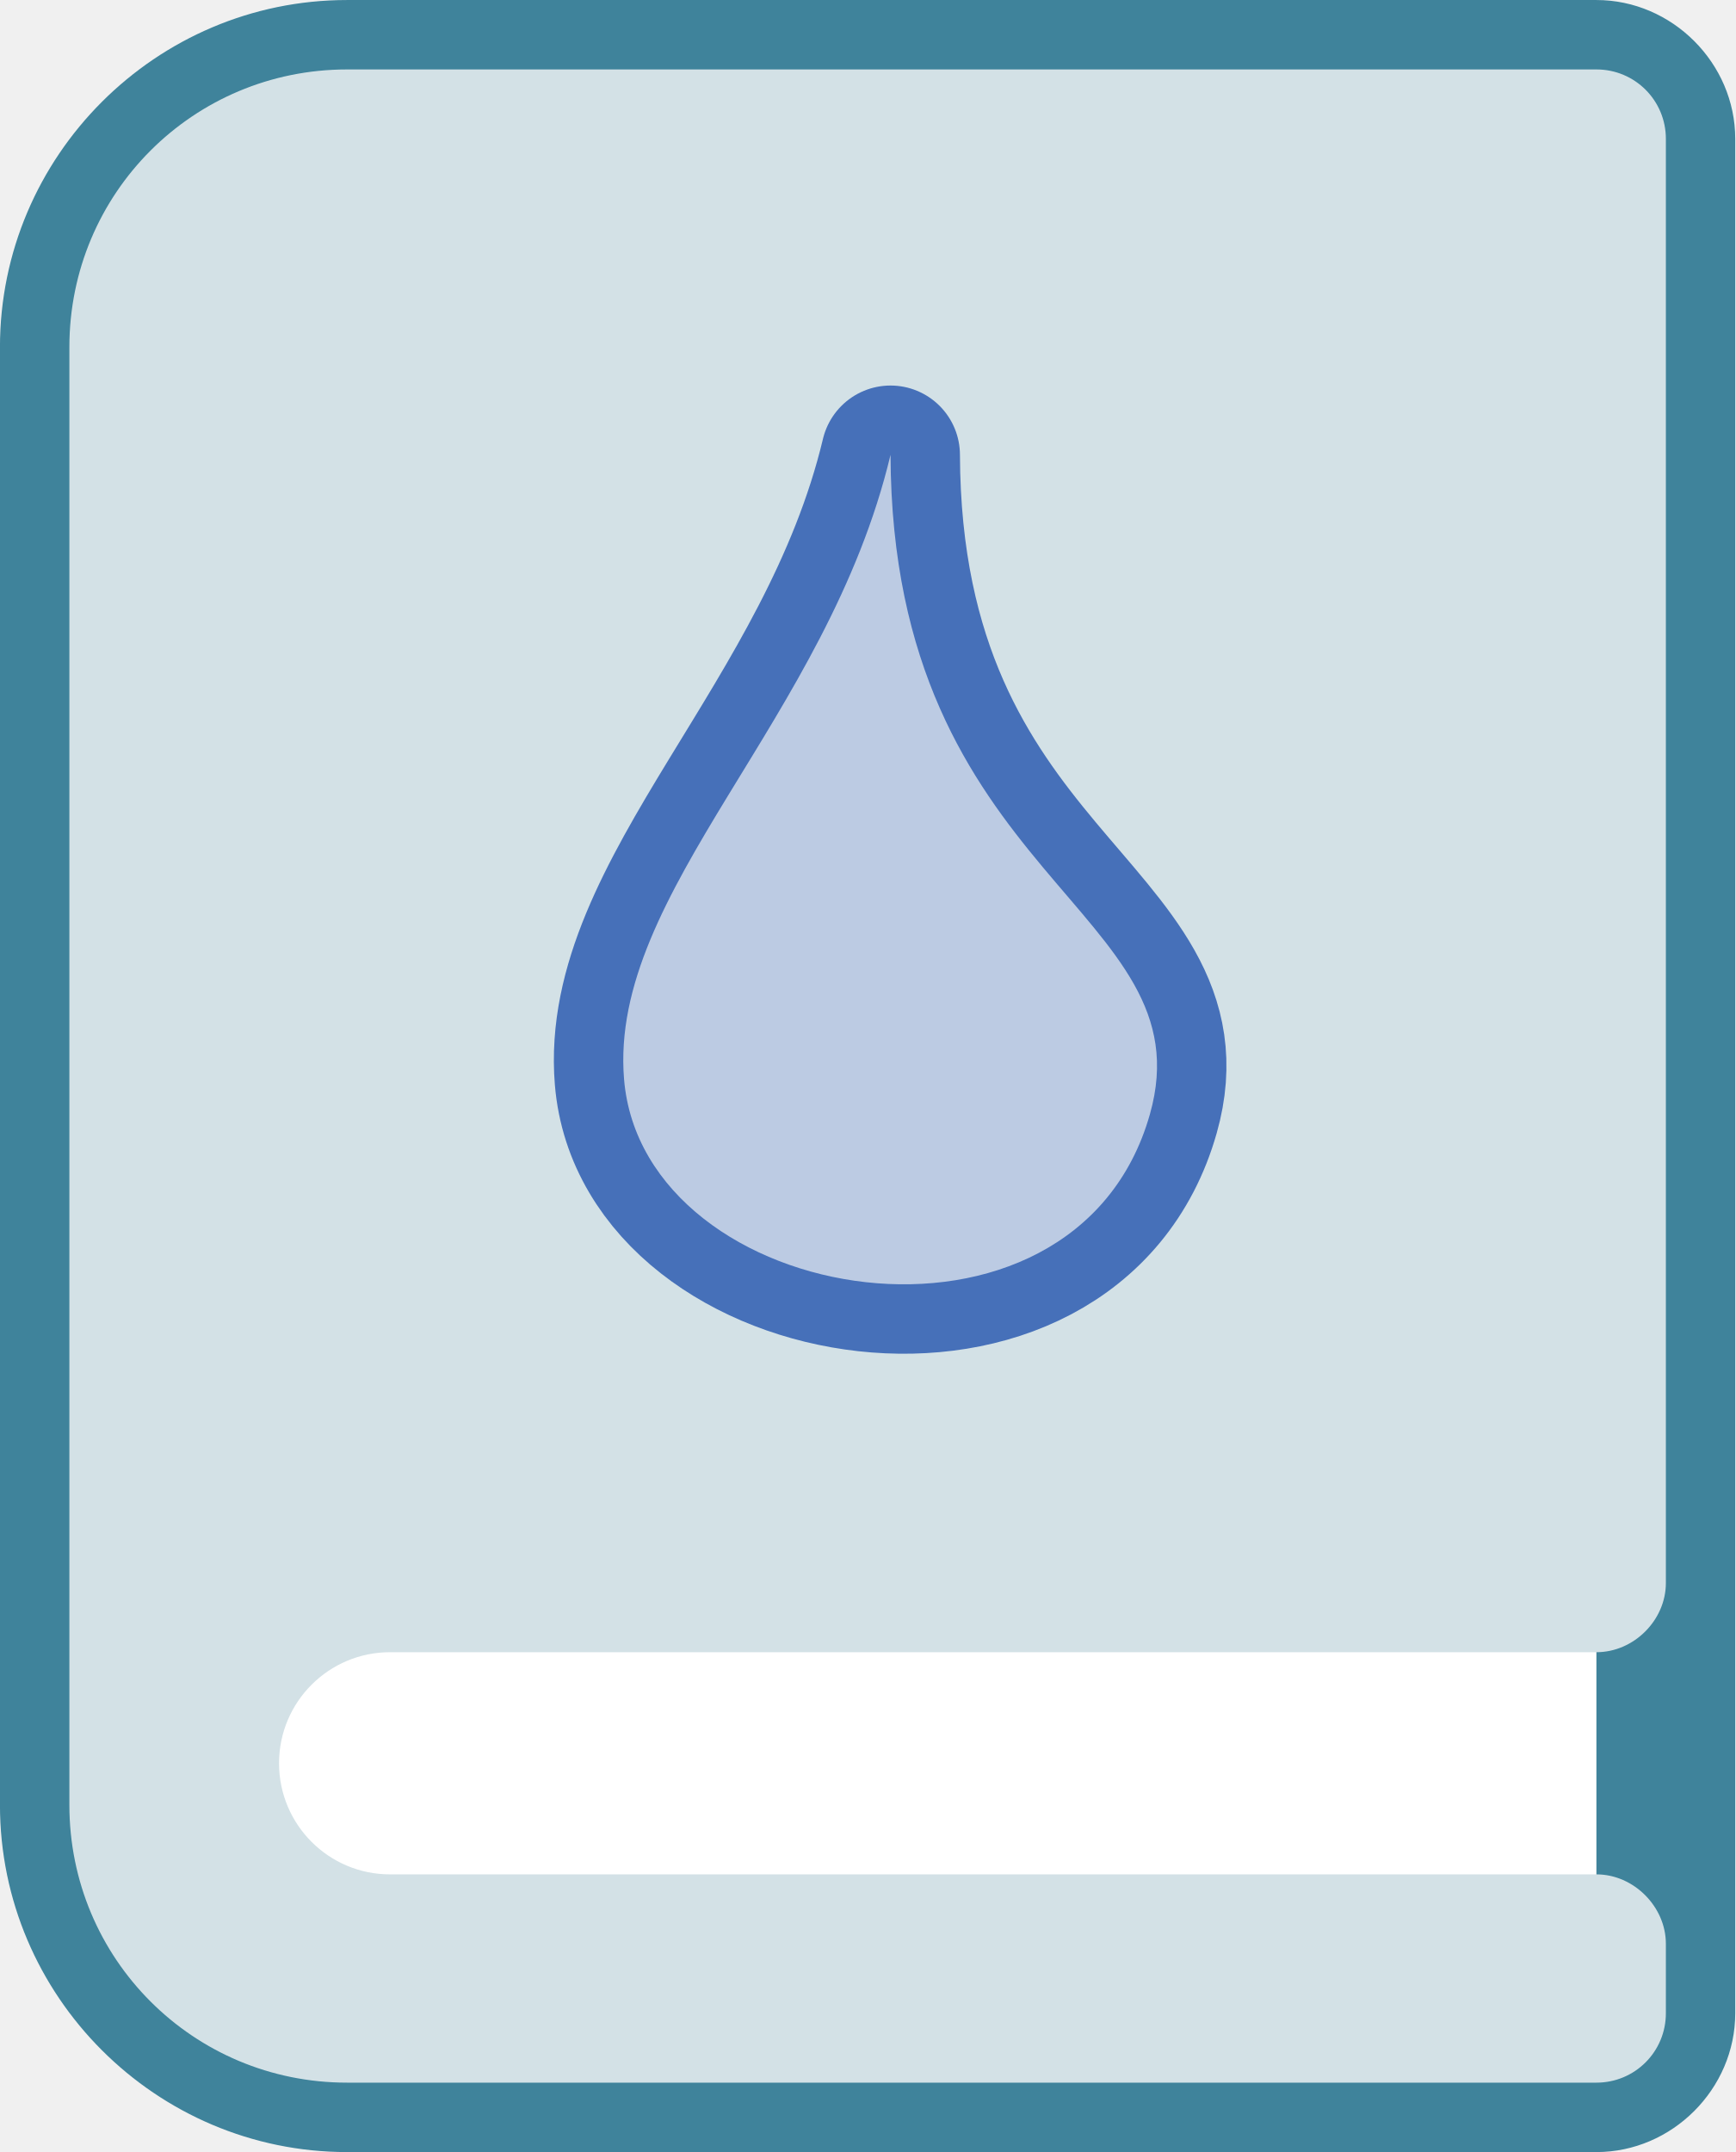
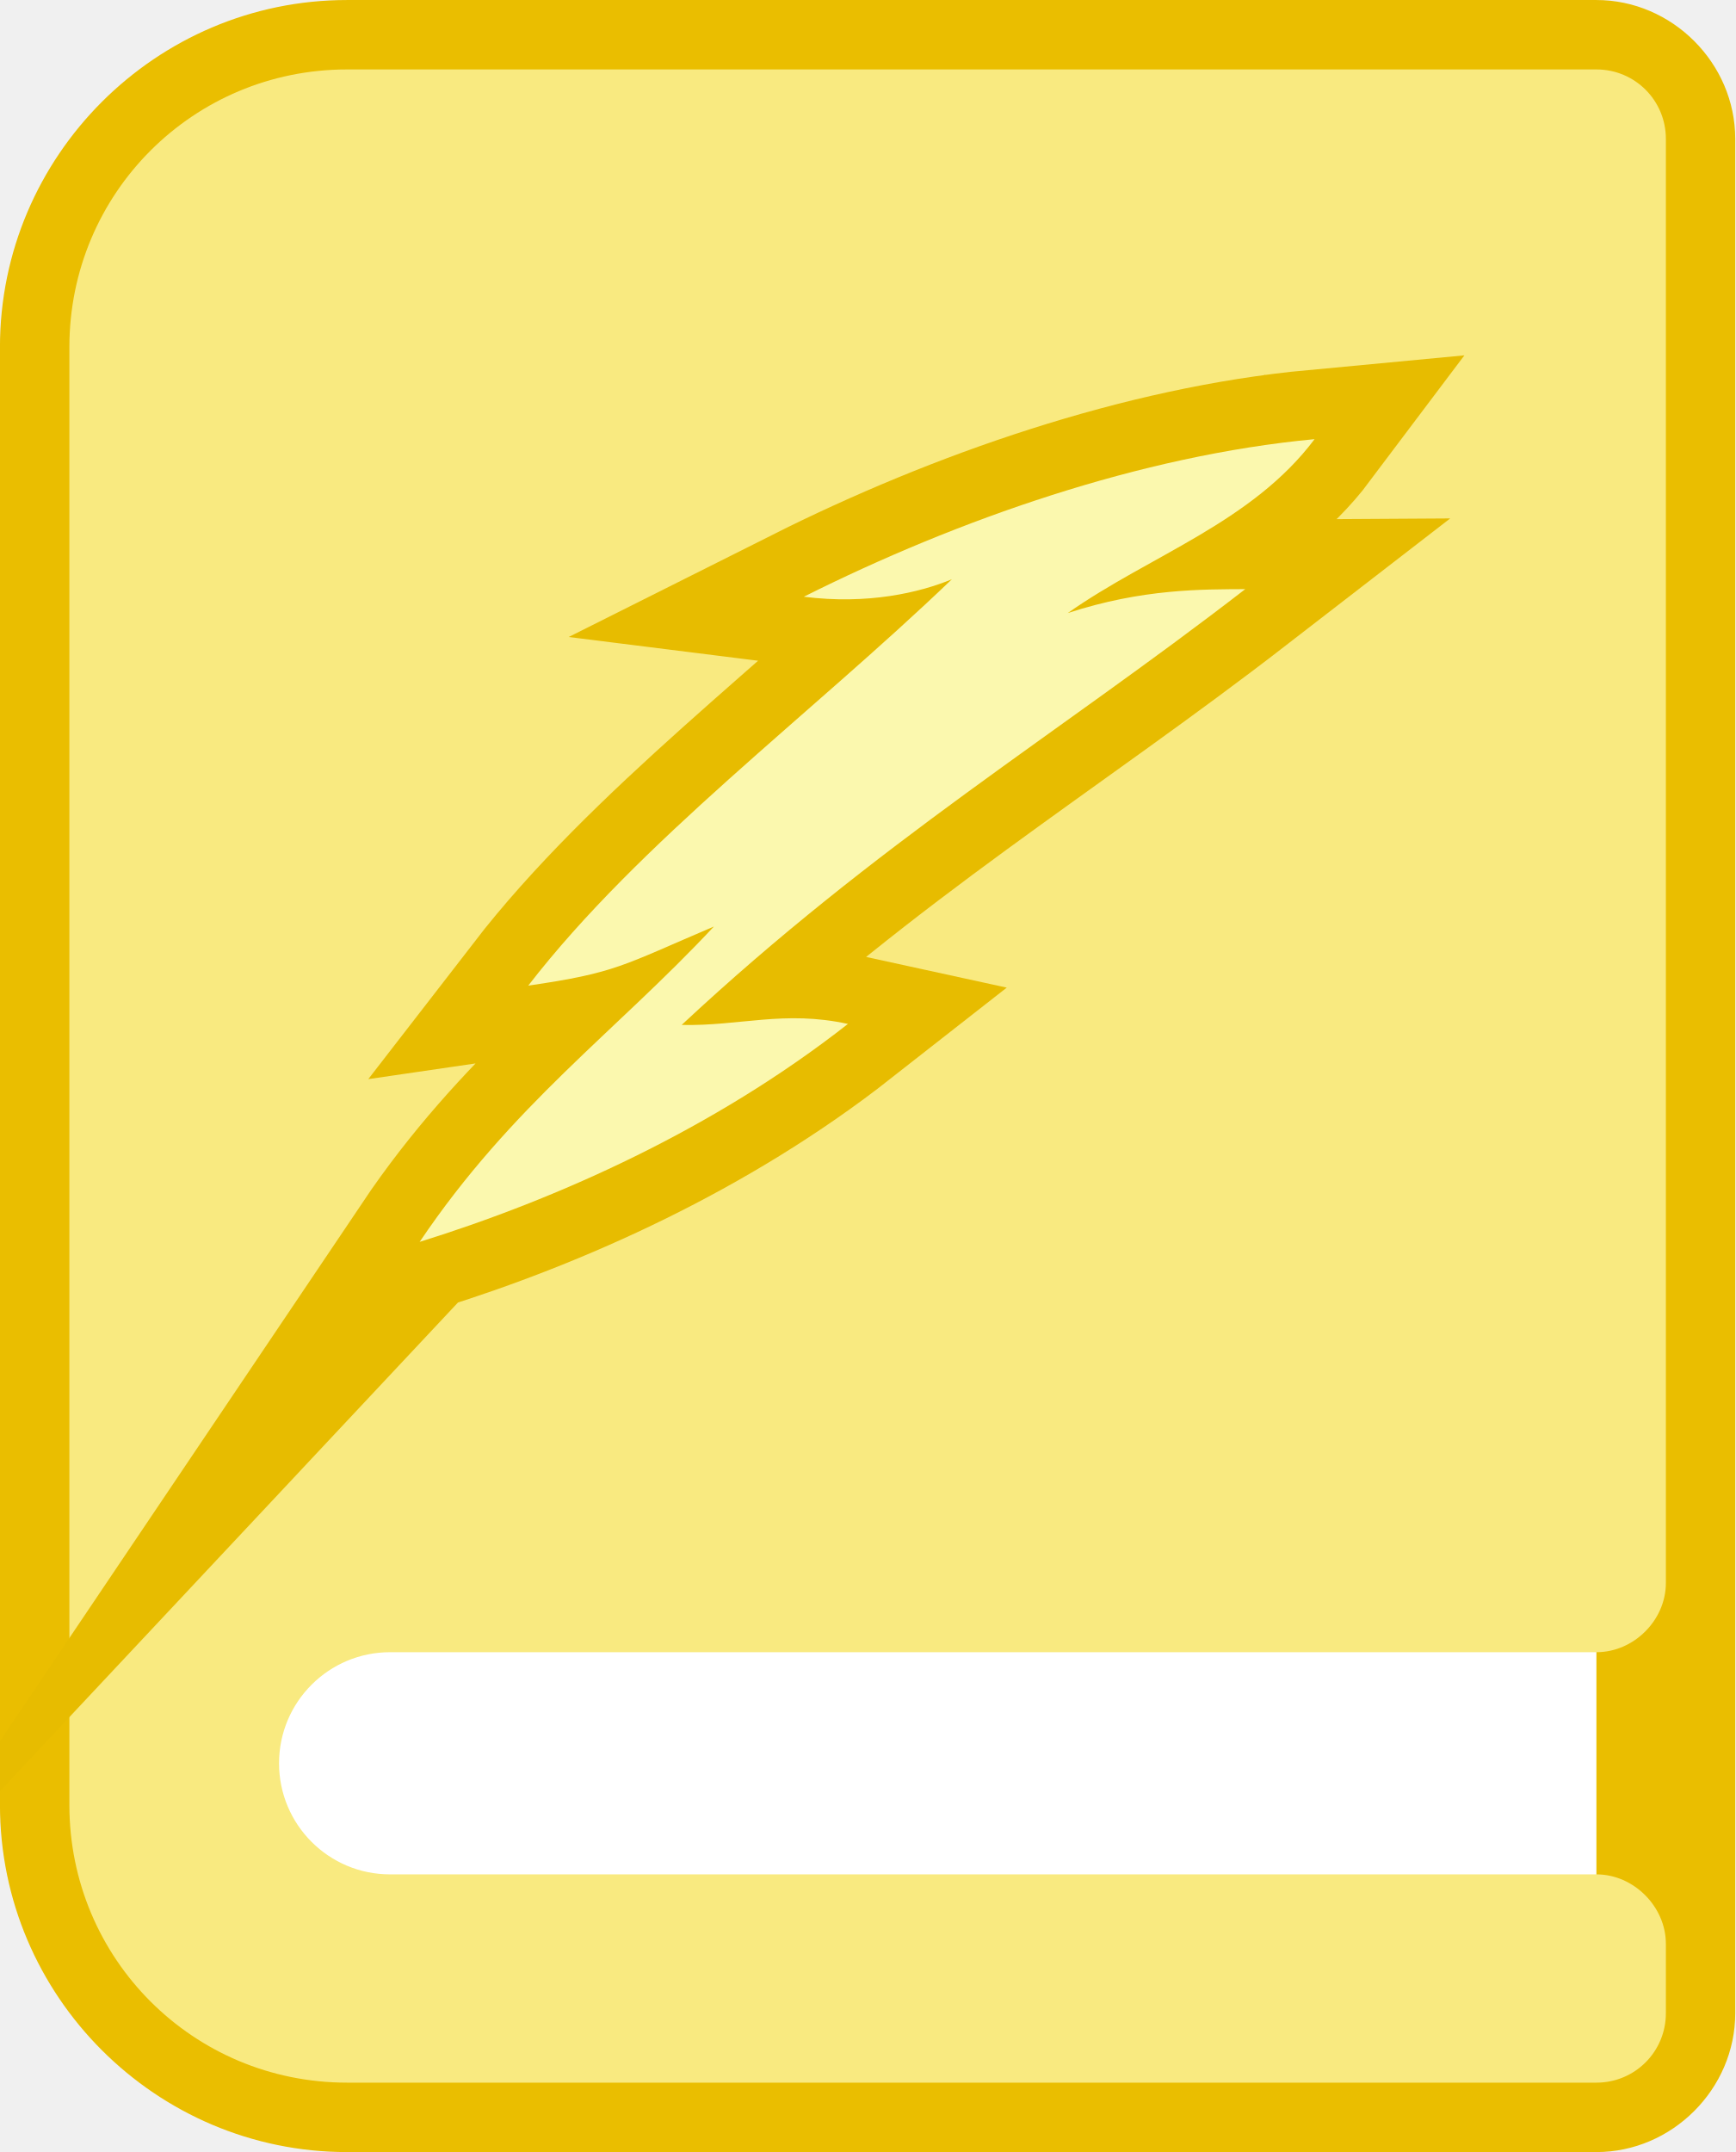
<svg xmlns="http://www.w3.org/2000/svg" width="33.073mm" height="41.01mm" viewBox="0 0 33.073 41.01" version="1.1" id="svg1718">
  <defs id="defs1712" />
  <g id="layer1" transform="translate(-75.55516,-128.6711)">
    <g transform="translate(-80.46454,-126.9965)" style="stroke-width:0.132;stroke-miterlimit:4;stroke-dasharray:none;stroke:none;stroke-opacity:1" id="g5824-3-1">
      <rect style="opacity:1;vector-effect:none;fill:#ffffff;fill-opacity:1;stroke:none;stroke-width:0.132;stroke-linecap:round;stroke-linejoin:miter;stroke-miterlimit:4;stroke-dasharray:none;stroke-dashoffset:0;stroke-opacity:1;paint-order:markers stroke fill" id="rect5820-6-8" width="27.549" height="8.797" x="160.221" y="284.631" />
-       <path style="color:#000000;font-style:normal;font-variant:normal;font-weight:normal;font-stretch:normal;font-size:medium;line-height:normal;font-family:sans-serif;font-variant-ligatures:normal;font-variant-position:normal;font-variant-caps:normal;font-variant-numeric:normal;font-variant-alternates:normal;font-feature-settings:normal;text-indent:0;text-align:start;text-decoration:none;text-decoration-line:none;text-decoration-style:solid;text-decoration-color:#000000;letter-spacing:normal;word-spacing:normal;text-transform:none;writing-mode:lr-tb;direction:ltr;text-orientation:mixed;dominant-baseline:auto;baseline-shift:baseline;text-anchor:start;white-space:normal;shape-padding:0;clip-rule:nonzero;display:inline;overflow:visible;visibility:visible;opacity:1;isolation:auto;mix-blend-mode:normal;color-interpolation:sRGB;color-interpolation-filters:linearRGB;solid-color:#000000;solid-opacity:1;vector-effect:none;fill:#3f839b;fill-opacity:1;fill-rule:nonzero;stroke:none;stroke-width:2.646;stroke-linecap:round;stroke-linejoin:miter;stroke-miterlimit:4;stroke-dasharray:none;stroke-dashoffset:0;stroke-opacity:1;paint-order:markers stroke fill;color-rendering:auto;image-rendering:auto;shape-rendering:auto;text-rendering:auto;enable-background:accumulate" d="m 162.634,255.668 c -3.642,0 -6.615,2.973 -6.615,6.615 v 27.781 c 0,3.642 2.973,6.615 6.615,6.615 h 23.812 c 1.443,0 2.646,-1.203 2.646,-2.646 v -0.604 -0.719 -6.875 -1.203 -26.318 c 0,-1.443 -1.203,-2.646 -2.646,-2.646 z m 0,2.646 h 23.812 v 26.318 1.203 6.875 0.719 0.604 h -23.812 c -2.222,0 -3.969,-1.747 -3.969,-3.969 v -27.781 c 0,-2.222 1.747,-3.969 3.969,-3.969 z" id="rect5820-6-2-7" />
-       <path style="opacity:1;vector-effect:none;fill:#d3e1e6;fill-opacity:1;stroke:none;stroke-width:0.132;stroke-linecap:round;stroke-linejoin:miter;stroke-miterlimit:4;stroke-dasharray:none;stroke-dashoffset:0;stroke-opacity:1;paint-order:markers stroke fill" d="m 162.634,256.991 c -2.932,0 -5.292,2.36 -5.292,5.292 v 27.781 c 0,2.932 2.36,5.292 5.292,5.292 h 23.813 c 0.733,0 1.323,-0.59 1.323,-1.323 v -1.323 c 0,-0.706 -0.611,-1.323 -1.323,-1.323 H 163.458 c -1.171,0.003 -2.12,-0.947 -2.12,-2.117 0,-1.171 0.95,-2.119 2.12,-2.117 h 22.989 c 0.715,0 1.323,-0.613 1.323,-1.318 v -27.521 c 0,-0.733 -0.59,-1.323 -1.323,-1.323 z" id="rect1865-0-2-6-9" />
+       <path style="color:#000000;font-style:normal;font-variant:normal;font-weight:normal;font-stretch:normal;font-size:medium;line-height:normal;font-family:sans-serif;font-variant-ligatures:normal;font-variant-position:normal;font-variant-caps:normal;font-variant-numeric:normal;font-variant-alternates:normal;font-feature-settings:normal;text-indent:0;text-align:start;text-decoration:none;text-decoration-line:none;text-decoration-style:solid;text-decoration-color:#000000;letter-spacing:normal;word-spacing:normal;text-transform:none;writing-mode:lr-tb;direction:ltr;text-orientation:mixed;dominant-baseline:auto;baseline-shift:baseline;text-anchor:start;white-space:normal;shape-padding:0;clip-rule:nonzero;display:inline;overflow:visible;visibility:visible;opacity:1;isolation:auto;mix-blend-mode:normal;color-interpolation:sRGB;color-interpolation-filters:linearRGB;solid-color:#000000;solid-opacity:1;vector-effect:none;fill:#eabe00;fill-opacity:1;fill-rule:nonzero;stroke:none;stroke-width:2.646;stroke-linecap:round;stroke-linejoin:miter;stroke-miterlimit:4;stroke-dasharray:none;stroke-dashoffset:0;stroke-opacity:1;paint-order:markers stroke fill;color-rendering:auto;image-rendering:auto;shape-rendering:auto;text-rendering:auto;enable-background:accumulate" d="m 162.634,255.668 c -3.642,0 -6.615,2.973 -6.615,6.615 v 27.781 c 0,3.642 2.973,6.615 6.615,6.615 h 23.812 c 1.443,0 2.646,-1.203 2.646,-2.646 v -0.604 -0.719 -6.875 -1.203 -26.318 c 0,-1.443 -1.203,-2.646 -2.646,-2.646 z m 0,2.646 h 23.812 v 26.318 1.203 6.875 0.719 0.604 h -23.812 c -2.222,0 -3.969,-1.747 -3.969,-3.969 v -27.781 c 0,-2.222 1.747,-3.969 3.969,-3.969 z" id="rect5820-6-2-7" />
+       <path style="opacity:1;vector-effect:none;fill:#f9ea80;fill-opacity:1;stroke:none;stroke-width:0.132;stroke-linecap:round;stroke-linejoin:miter;stroke-miterlimit:4;stroke-dasharray:none;stroke-dashoffset:0;stroke-opacity:1;paint-order:markers stroke fill" d="m 162.634,256.991 c -2.932,0 -5.292,2.36 -5.292,5.292 v 27.781 c 0,2.932 2.36,5.292 5.292,5.292 h 23.813 c 0.733,0 1.323,-0.59 1.323,-1.323 v -1.323 c 0,-0.706 -0.611,-1.323 -1.323,-1.323 H 163.458 c -1.171,0.003 -2.12,-0.947 -2.12,-2.117 0,-1.171 0.95,-2.119 2.12,-2.117 h 22.989 c 0.715,0 1.323,-0.613 1.323,-1.318 v -27.521 c 0,-0.733 -0.59,-1.323 -1.323,-1.323 z" id="rect1865-0-2-6-9" />
    </g>
-     <path style="fill:#bccbe3;stroke:#4670b9;stroke-width:2.646;stroke-linecap:butt;stroke-linejoin:round;stroke-opacity:1;stroke-miterlimit:4;stroke-dasharray:none;paint-order:markers stroke fill;fill-opacity:1" d="m 92.527,137.342 c -1.203,5.041 -5.372,8.322 -5.078,11.893 0.36,4.37 8.591,5.729 10.023,0.668 1.105,-3.906 -4.916,-4.473 -4.944,-12.562 z" id="path12395" />
+     <path style="fill:#fbf8ae;fill-opacity:1;stroke:#e7bc00;stroke-width:2.646;stroke-linecap:butt;stroke-linejoin:miter;stroke-miterlimit:40;stroke-dasharray:none;stroke-opacity:1;paint-order:markers stroke fill" d="m 83.553,152.338 c 1.756,-2.608 3.738,-4.006 5.608,-6.01 -1.756,0.747 -1.852,0.88 -3.538,1.126 2.121,-2.745 5.383,-5.162 8.074,-7.744 -0.617,0.255 -1.603,0.487 -2.822,0.333 2.931,-1.47 6.425,-2.692 9.735,-3.003 -1.198,1.594 -3.136,2.21 -4.704,3.314 1.432,-0.468 2.571,-0.451 3.383,-0.456 -3.581,2.768 -7.022,4.833 -10.742,8.305 1.102,0.025 1.953,-0.285 3.169,-0.019 -2.567,2.012 -5.544,3.338 -8.162,4.153 z" id="path1638" />
  </g>
</svg>
